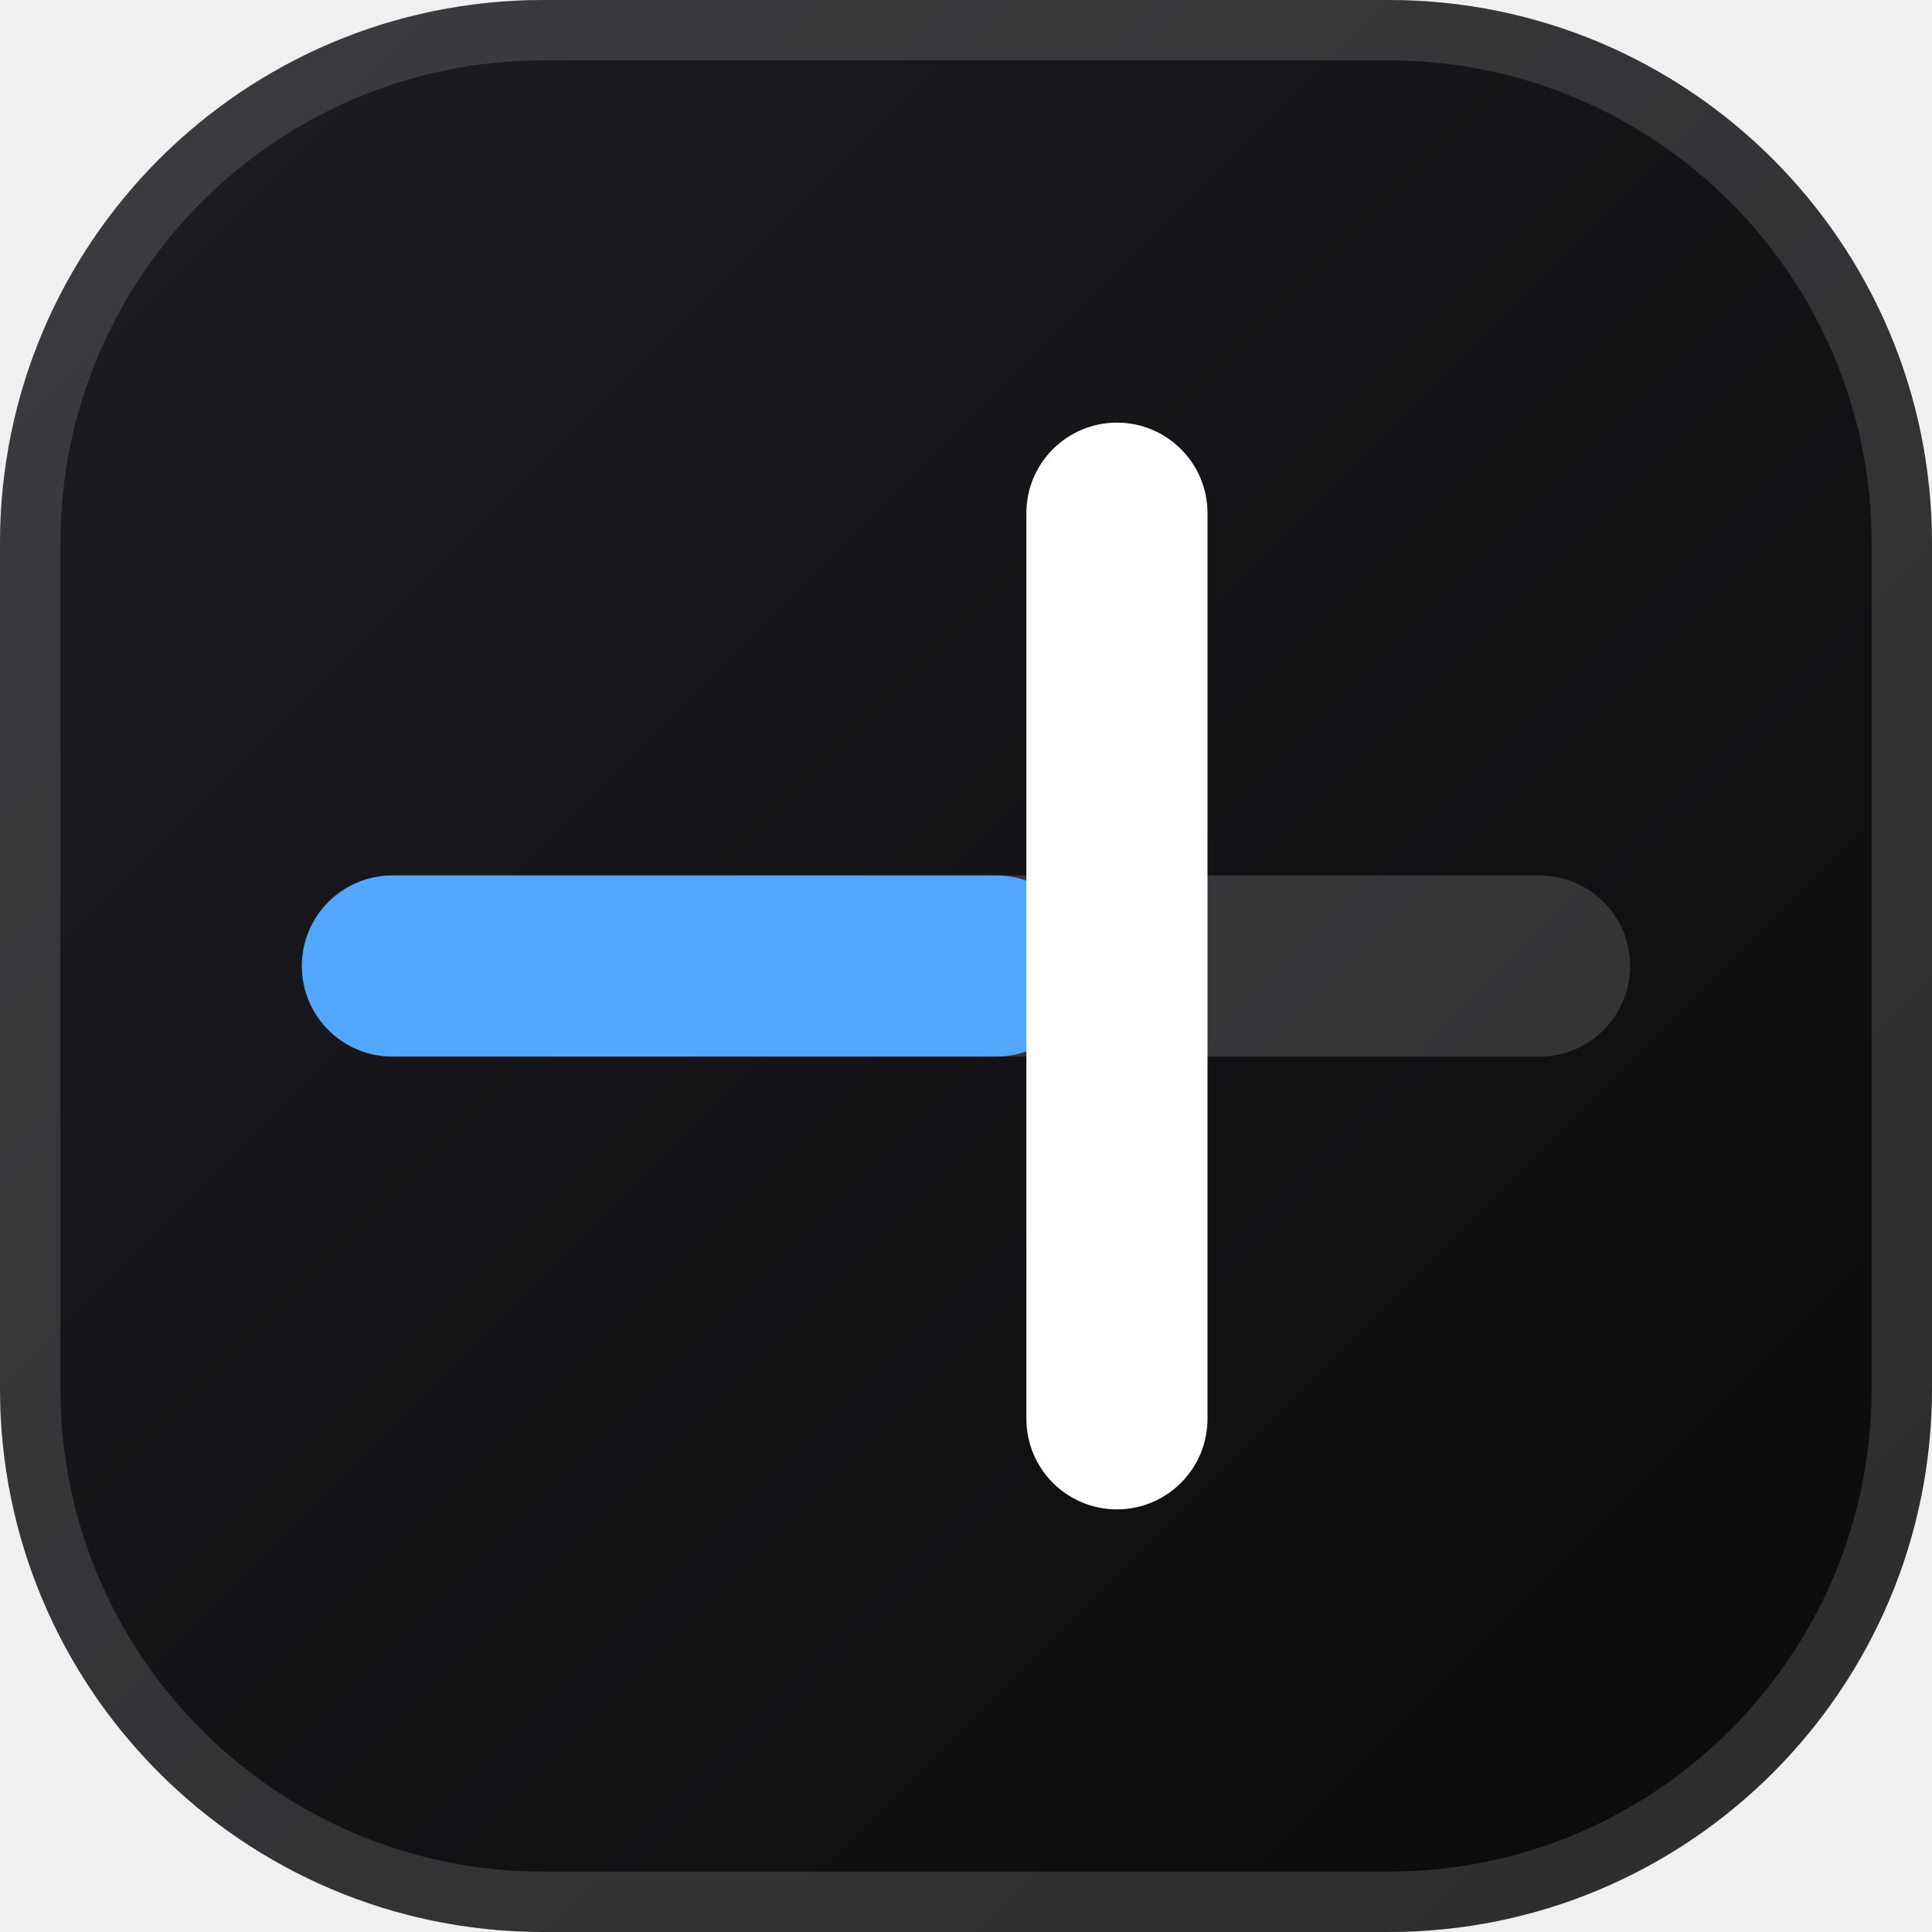
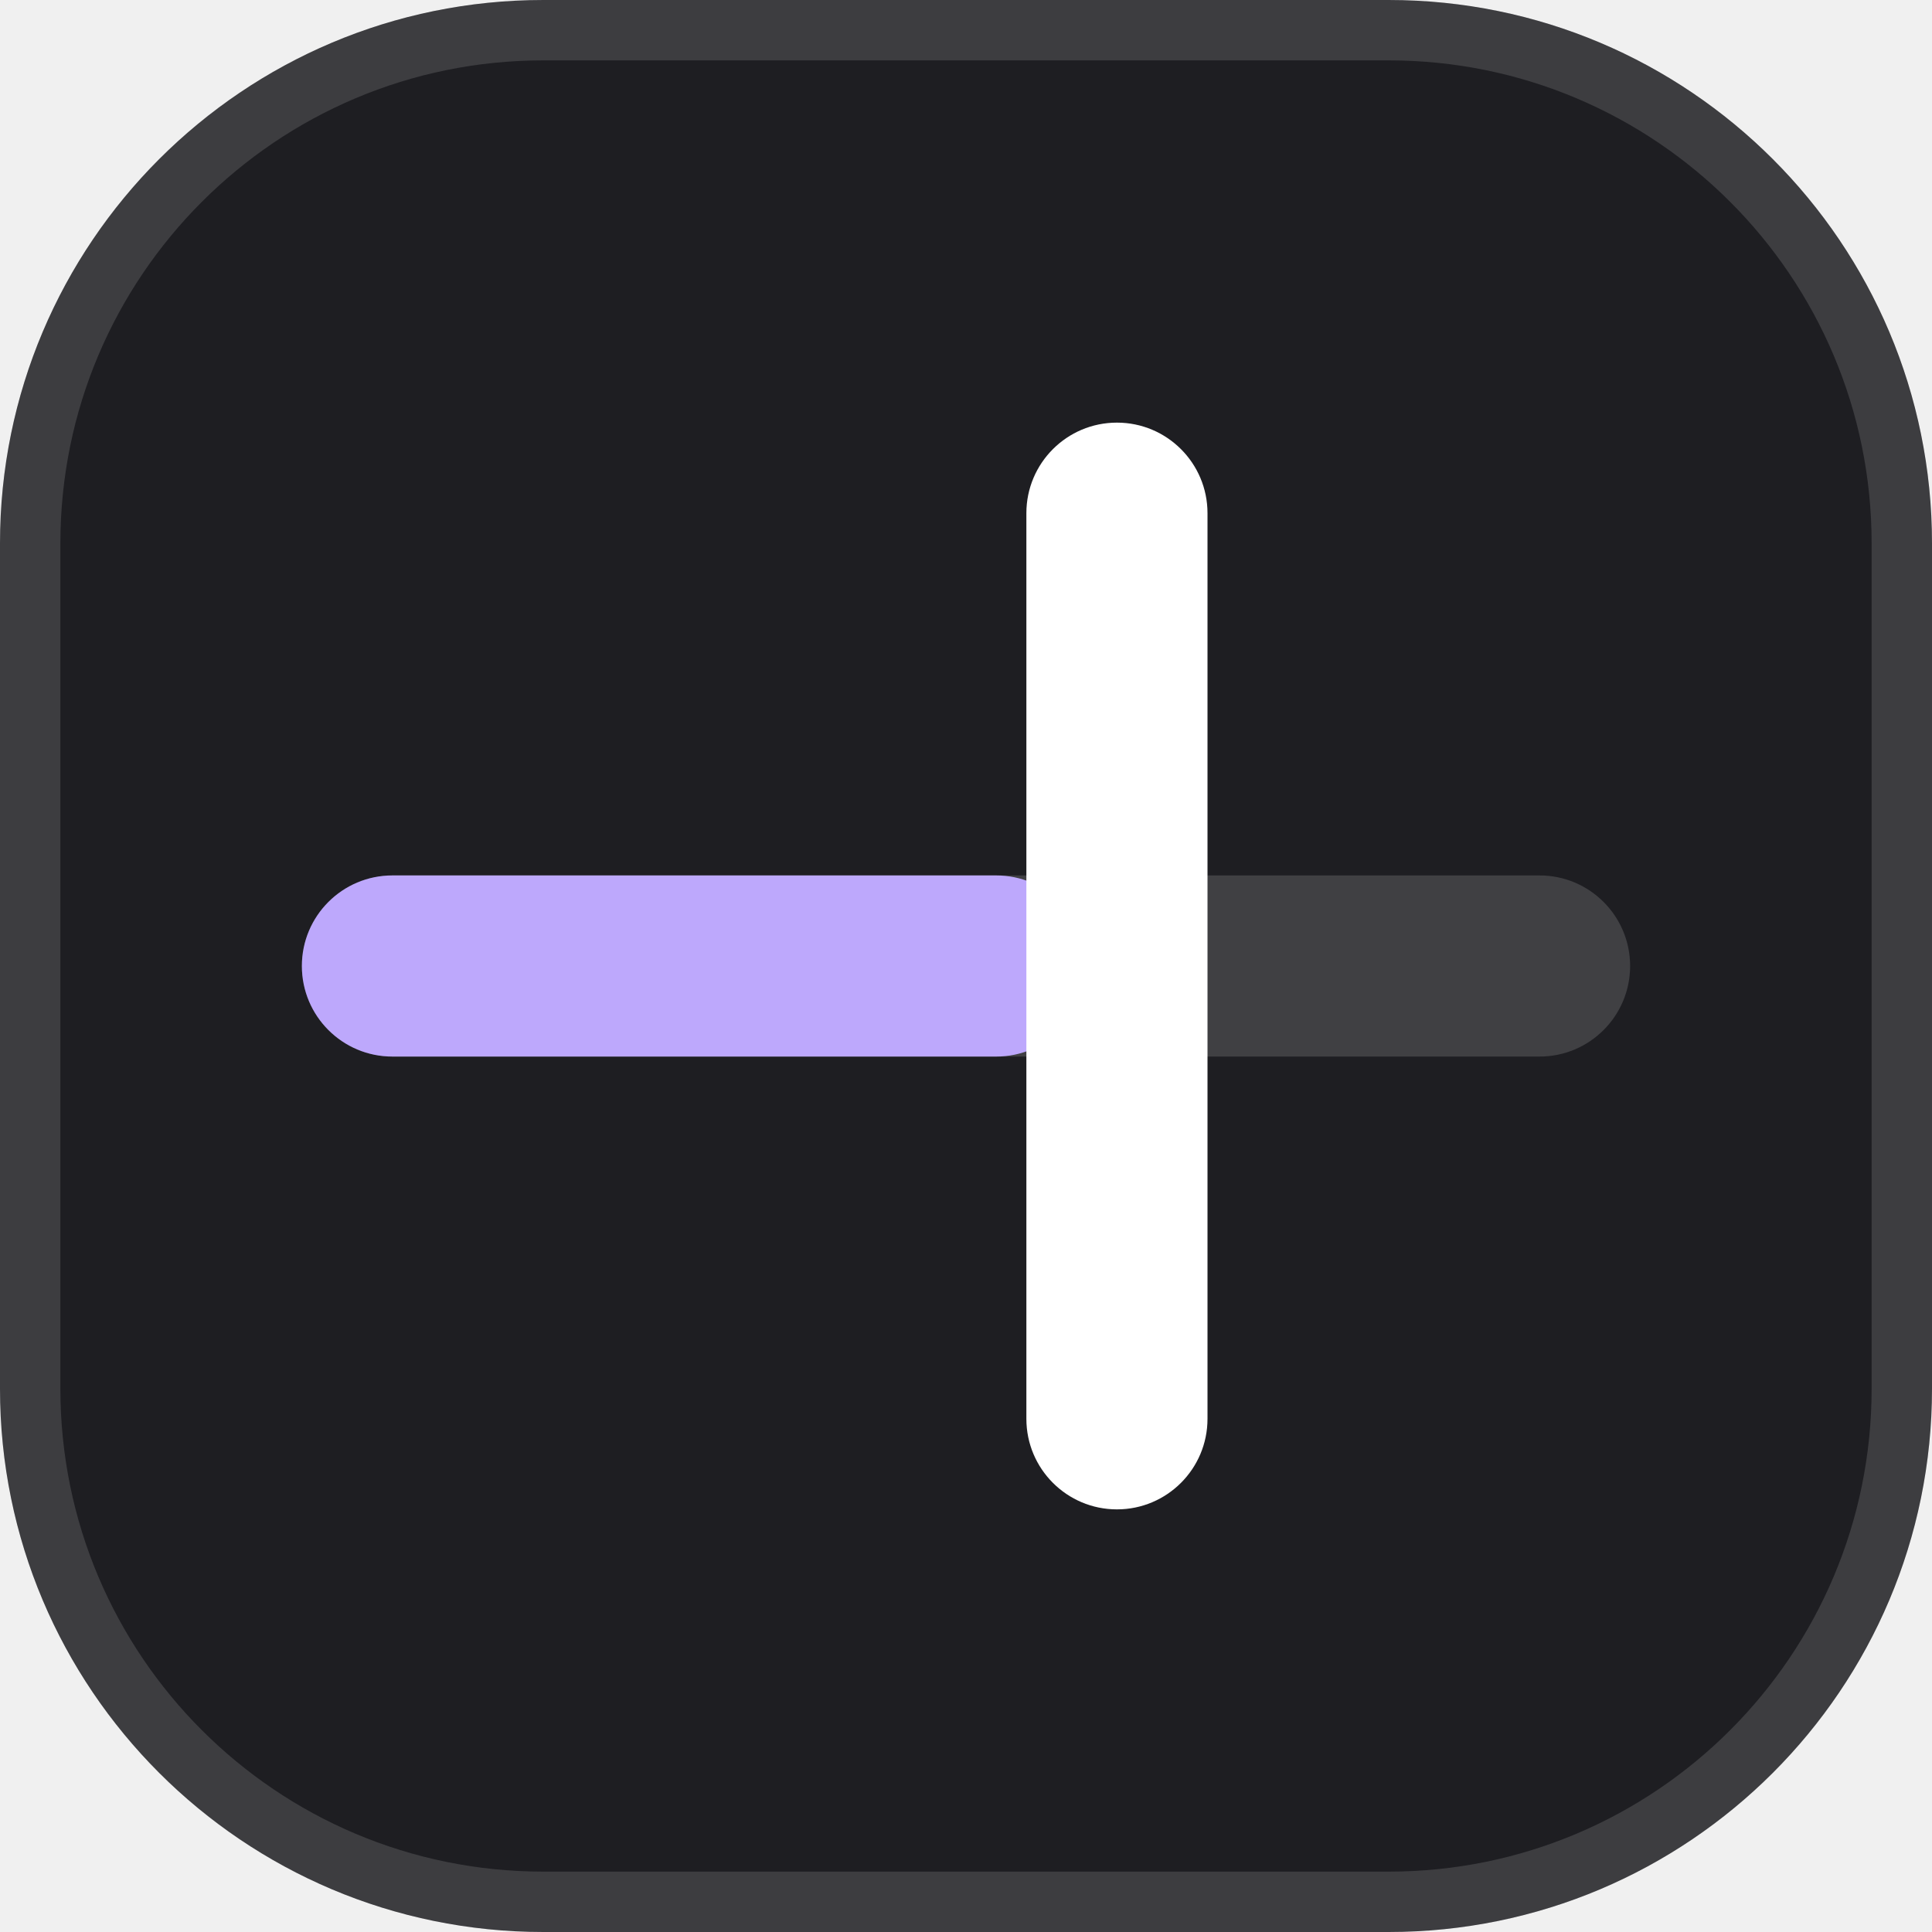
<svg xmlns="http://www.w3.org/2000/svg" viewBox="0 0 32 32">
-   <defs>
-     <linearGradient id="g" x1="0" y1="0" x2="1" y2="1">
-       <stop offset="0" stop-color="#1d1d22" />
-       <stop offset="1" stop-color="#0b0b0d" />
-     </linearGradient>
-   </defs>
-   <rect width="32" height="32" rx="9" fill="url(#g)" />
+   <rect width="32" height="32" rx="9" fill="#1e1e22" />
  <rect x=".5" y=".5" width="31" height="31" rx="8.5" fill="none" stroke="#fff" stroke-opacity=".14" />
  <rect x="5" y="14.5" width="22" height="3" rx="1.5" fill="#fff" fill-opacity=".15" />
-   <rect x="5" y="14.5" width="13" height="3" rx="1.5" fill="#52a8ff" />
+   <rect x="5" y="14.5" width="13" height="3" rx="1.5" fill="#bda8fc" />
  <rect x="17" y="7" width="3" height="18" rx="1.5" fill="#fff" />
</svg>
